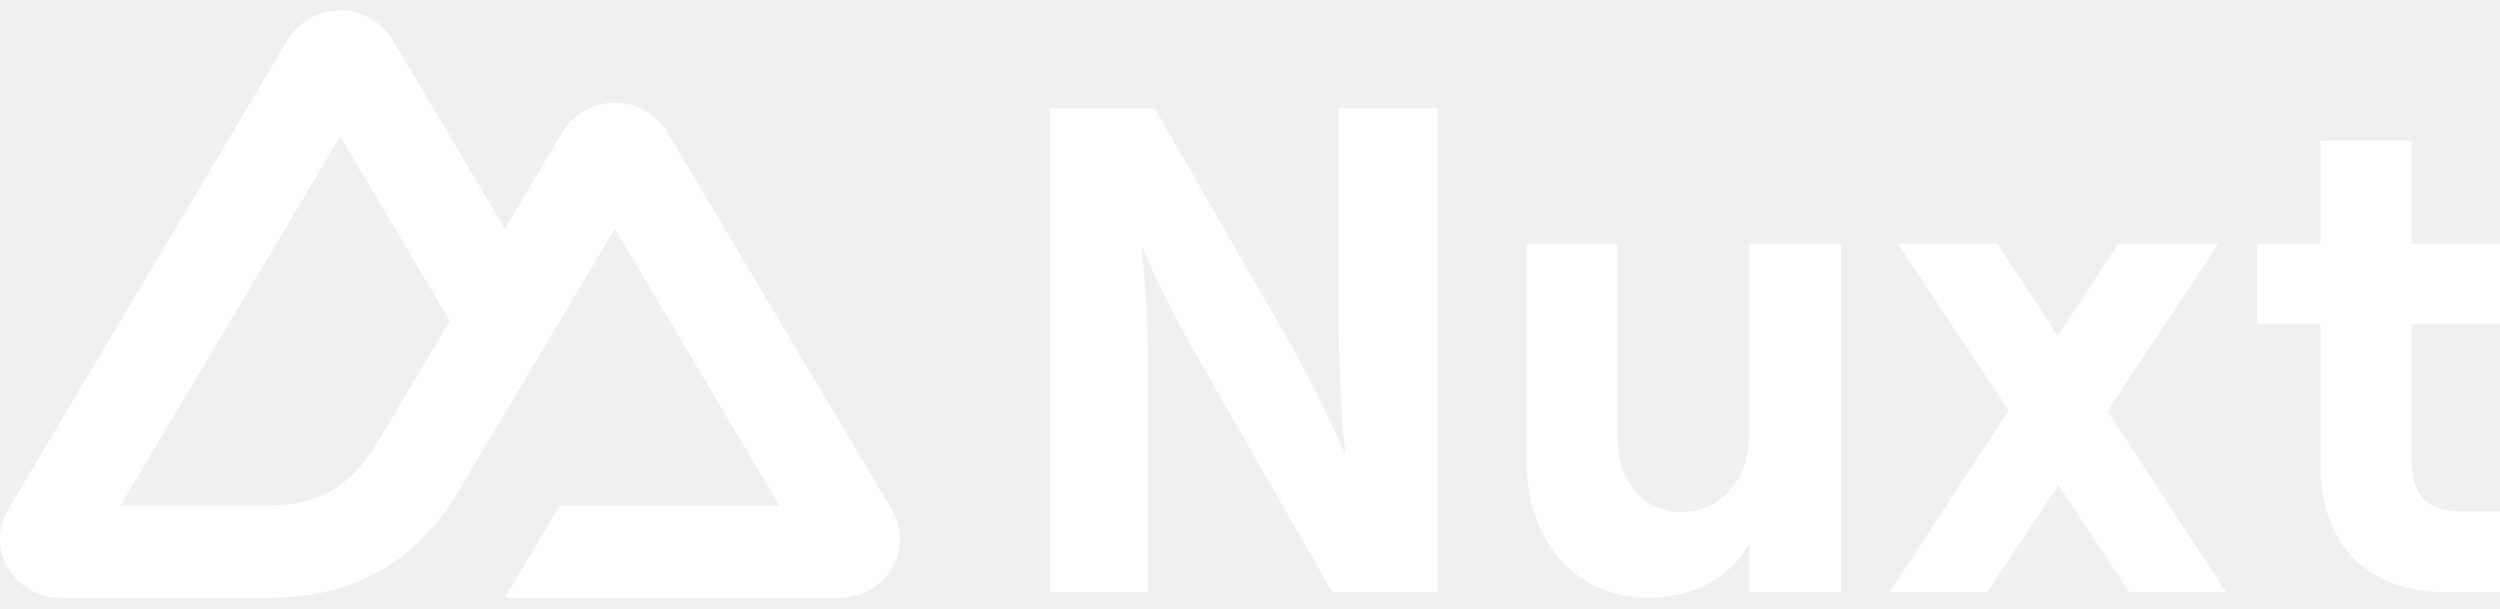
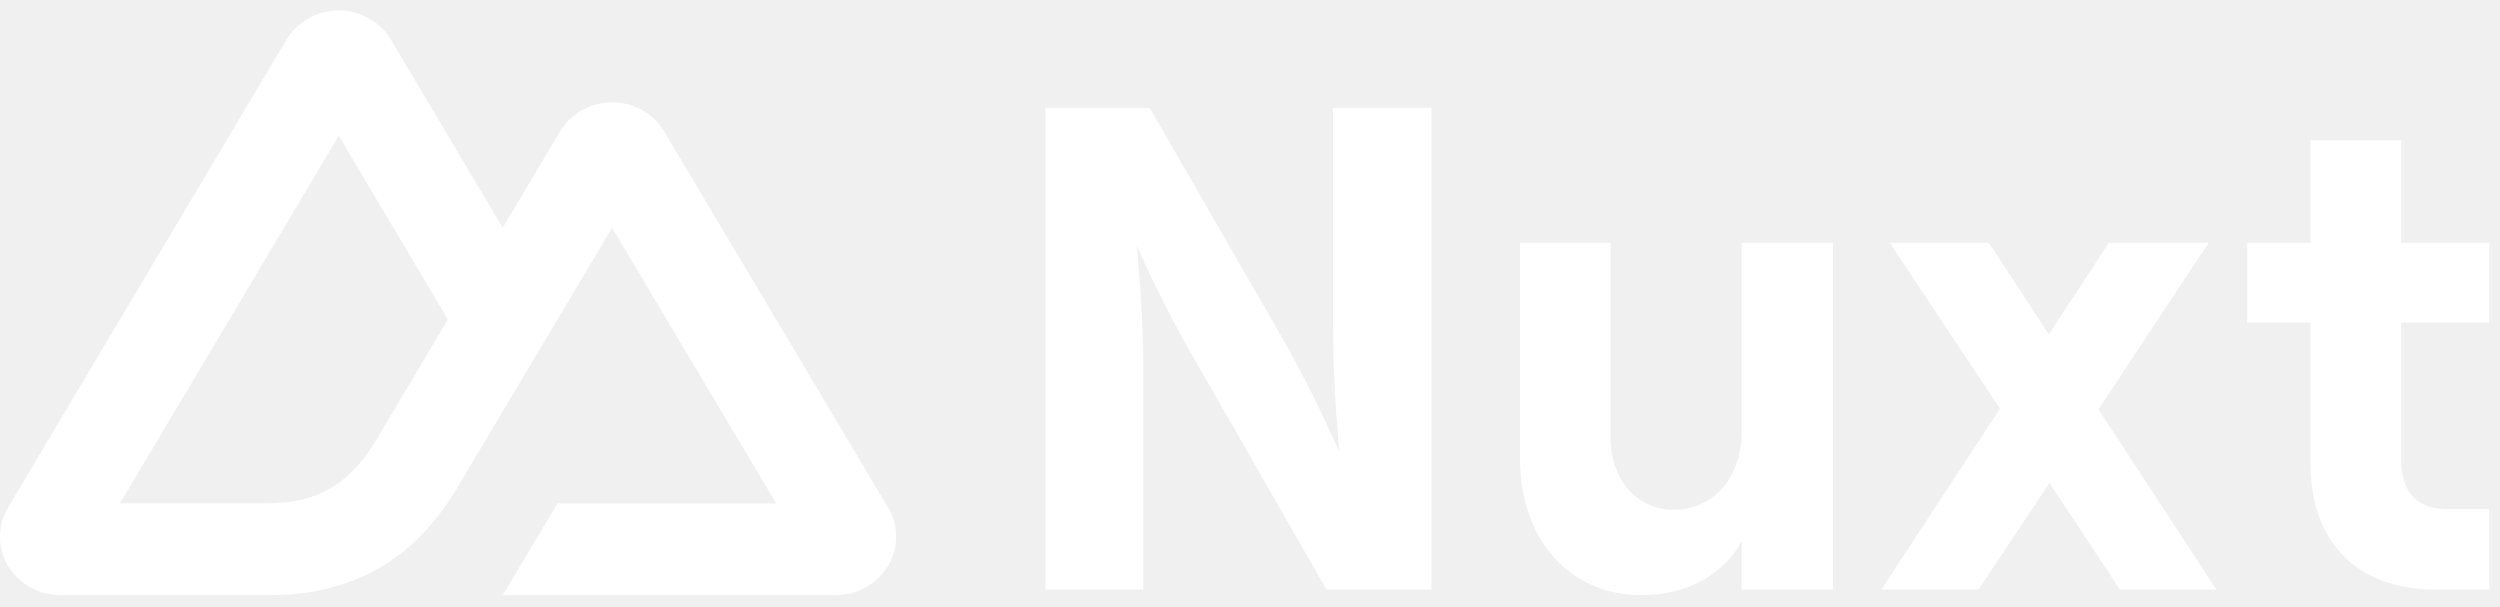
- <svg xmlns="http://www.w3.org/2000/svg" width="115" height="28" viewBox="0 0 115 28" fill="none">
-   <path d="M23.226 27.495H38.616C39.105 27.495 39.585 27.37 40.008 27.133C40.432 26.896 40.783 26.555 41.027 26.144C41.272 25.733 41.4 25.268 41.4 24.794C41.4 24.319 41.271 23.854 41.026 23.443L30.691 6.078C30.446 5.668 30.095 5.327 29.672 5.09C29.248 4.853 28.768 4.728 28.28 4.728C27.791 4.728 27.311 4.853 26.887 5.09C26.464 5.327 26.113 5.668 25.869 6.078L23.226 10.521L18.059 1.833C17.814 1.423 17.463 1.082 17.039 0.845C16.616 0.608 16.136 0.483 15.647 0.483C15.158 0.483 14.678 0.608 14.255 0.845C13.831 1.082 13.48 1.423 13.235 1.833L0.374 23.443C0.129 23.854 0 24.319 2.6357e-07 24.794C-0 25.268 0.128 25.733 0.373 26.144C0.617 26.555 0.968 26.896 1.392 27.133C1.815 27.37 2.295 27.495 2.784 27.495H12.445C16.272 27.495 19.095 25.864 21.038 22.682L25.753 14.761L28.279 10.521L35.859 23.256H25.753L23.226 27.495ZM12.287 23.251L5.545 23.25L15.652 6.272L20.694 14.761L17.318 20.435C16.028 22.499 14.563 23.251 12.287 23.251Z" fill="white" />
-   <path d="M52.819 27.241V17.13C52.819 14.237 52.517 11.344 52.517 11.344C52.517 11.344 53.662 13.983 55.108 16.463L61.284 27.241H66.134V4.985H61.585V15.095C61.585 17.989 61.886 20.914 61.886 20.914C61.886 20.914 60.741 18.243 59.325 15.763L53.12 4.985H48.3V27.241H52.819Z" fill="white" />
-   <path d="M80.465 11.217V19.992C80.465 22.026 79.169 23.552 77.332 23.552C75.615 23.552 74.41 22.154 74.41 20.214V11.217H70.222V21.2C70.222 24.856 72.452 27.495 75.856 27.495C77.934 27.495 79.621 26.541 80.465 25.015V27.241H84.682V11.217H80.465Z" fill="white" />
-   <path d="M96.947 18.911L102.038 11.217H97.429L94.657 15.445L91.886 11.217H87.307L92.398 18.879L86.915 27.241H91.404L94.688 22.313L97.941 27.241H102.399L96.947 18.911Z" fill="white" />
-   <path d="M106.746 11.217H103.824V14.905H106.746V21.422C106.746 25.142 109.005 27.241 112.499 27.241H115V23.521H113.072C111.716 23.521 110.933 22.79 110.933 21.232V14.905H115V11.217H110.933V6.479H106.746V11.217Z" fill="white" />
+ <svg xmlns="http://www.w3.org/2000/svg" width="132" height="32" viewBox="0 0 132 32" fill="none">
+   <g clip-path="url(#clip0_3438_33993)">
+     <path d="M26.544 31.423H44.133C44.691 31.423 45.24 31.28 45.724 31.009C46.208 30.738 46.609 30.349 46.889 29.879C47.168 29.41 47.315 28.877 47.314 28.335C47.314 27.794 47.167 27.261 46.887 26.792L35.075 6.947C34.796 6.478 34.394 6.088 33.91 5.817C33.427 5.546 32.878 5.404 32.319 5.404C31.761 5.404 31.212 5.546 30.729 5.817C30.245 6.088 29.843 6.478 29.564 6.947L26.544 12.025L20.639 2.095C20.359 1.626 19.957 1.236 19.474 0.966C18.99 0.695 18.441 0.552 17.882 0.552C17.324 0.552 16.775 0.695 16.291 0.966C15.807 1.236 15.405 1.626 15.126 2.095L0.427 26.792C0.148 27.261 0 27.794 3.01223e-07 28.335C-0 28.877 0.147 29.41 0.426 29.879C0.705 30.349 1.107 30.738 1.591 31.009C2.074 31.28 2.623 31.423 3.182 31.423H14.223C18.597 31.423 21.823 29.559 24.043 25.923L29.432 16.87L32.319 12.025L40.982 26.578H29.432L26.544 31.423ZM14.043 26.573L6.338 26.571L17.887 7.168L23.65 16.87L19.792 23.354C18.318 25.713 16.643 26.573 14.043 26.573Z" fill="white" />
+     <path d="M60.364 31.132V19.577C60.364 16.271 60.02 12.964 60.02 12.964C60.02 12.964 61.328 15.98 62.981 18.814L70.039 31.132H75.582V5.697H70.383V17.252C70.383 20.558 70.727 23.901 70.727 23.901C70.727 23.901 69.419 20.849 67.801 18.015L60.709 5.697H55.2V31.132H60.364Z" fill="white" />
+     <path d="M91.96 12.819V22.848C91.96 25.173 90.48 26.917 88.38 26.917C86.417 26.917 85.04 25.318 85.04 23.102V12.819H80.255V24.228C80.255 28.407 82.802 31.423 86.693 31.423C89.068 31.423 90.996 30.333 91.96 28.589V31.132H96.78V12.819H91.96Z" fill="white" />
+     <path d="M110.797 21.612L116.615 12.819H111.348L108.18 17.652L105.013 12.819H99.78L105.598 21.576L99.332 31.132H104.462L108.215 25.5L111.933 31.132H117.028L110.797 21.612Z" fill="white" />
+     <path d="M121.995 12.819H118.656V17.034H121.995V24.483C121.995 28.734 124.578 31.132 128.571 31.132H131.429V26.881H129.225C127.676 26.881 126.781 26.045 126.781 24.265V17.034H131.429V12.819H126.781V7.405H121.995V12.819Z" fill="white" />
+   </g>
+   <defs>
+     <clipPath id="clip0_3438_33993">
+       <rect width="131.429" height="32" fill="white" />
+     </clipPath>
+   </defs>
</svg>
